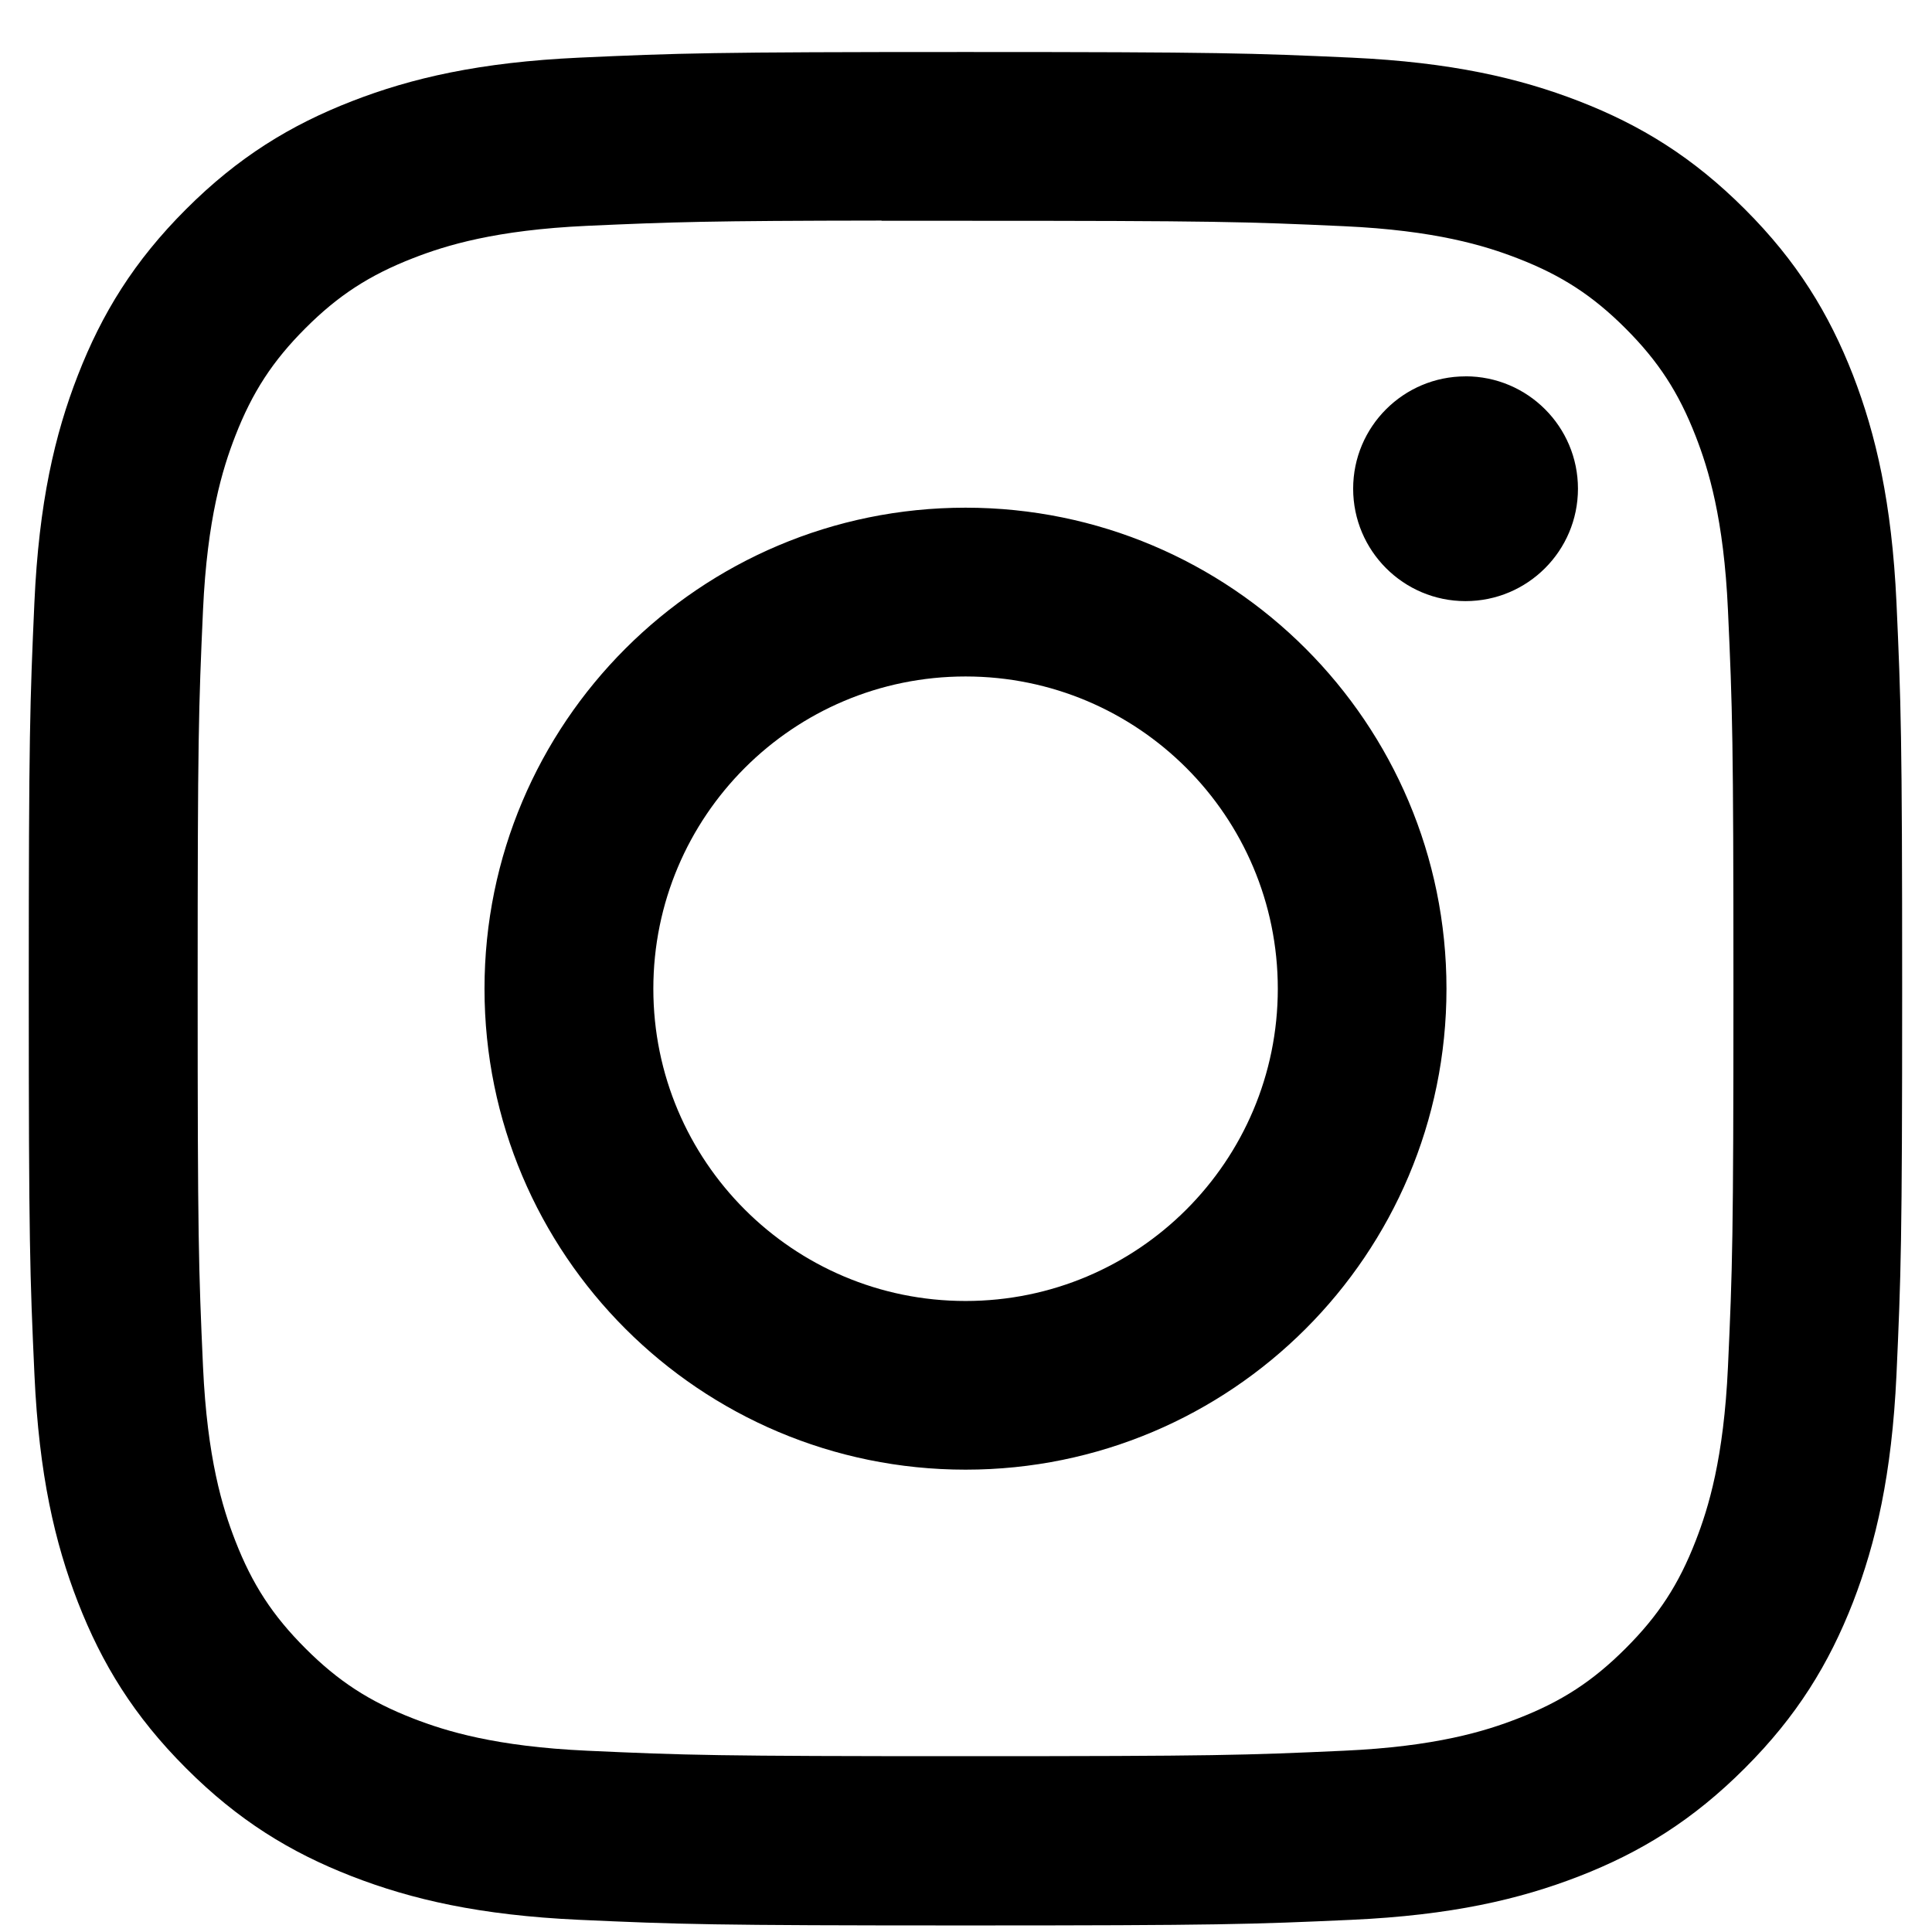
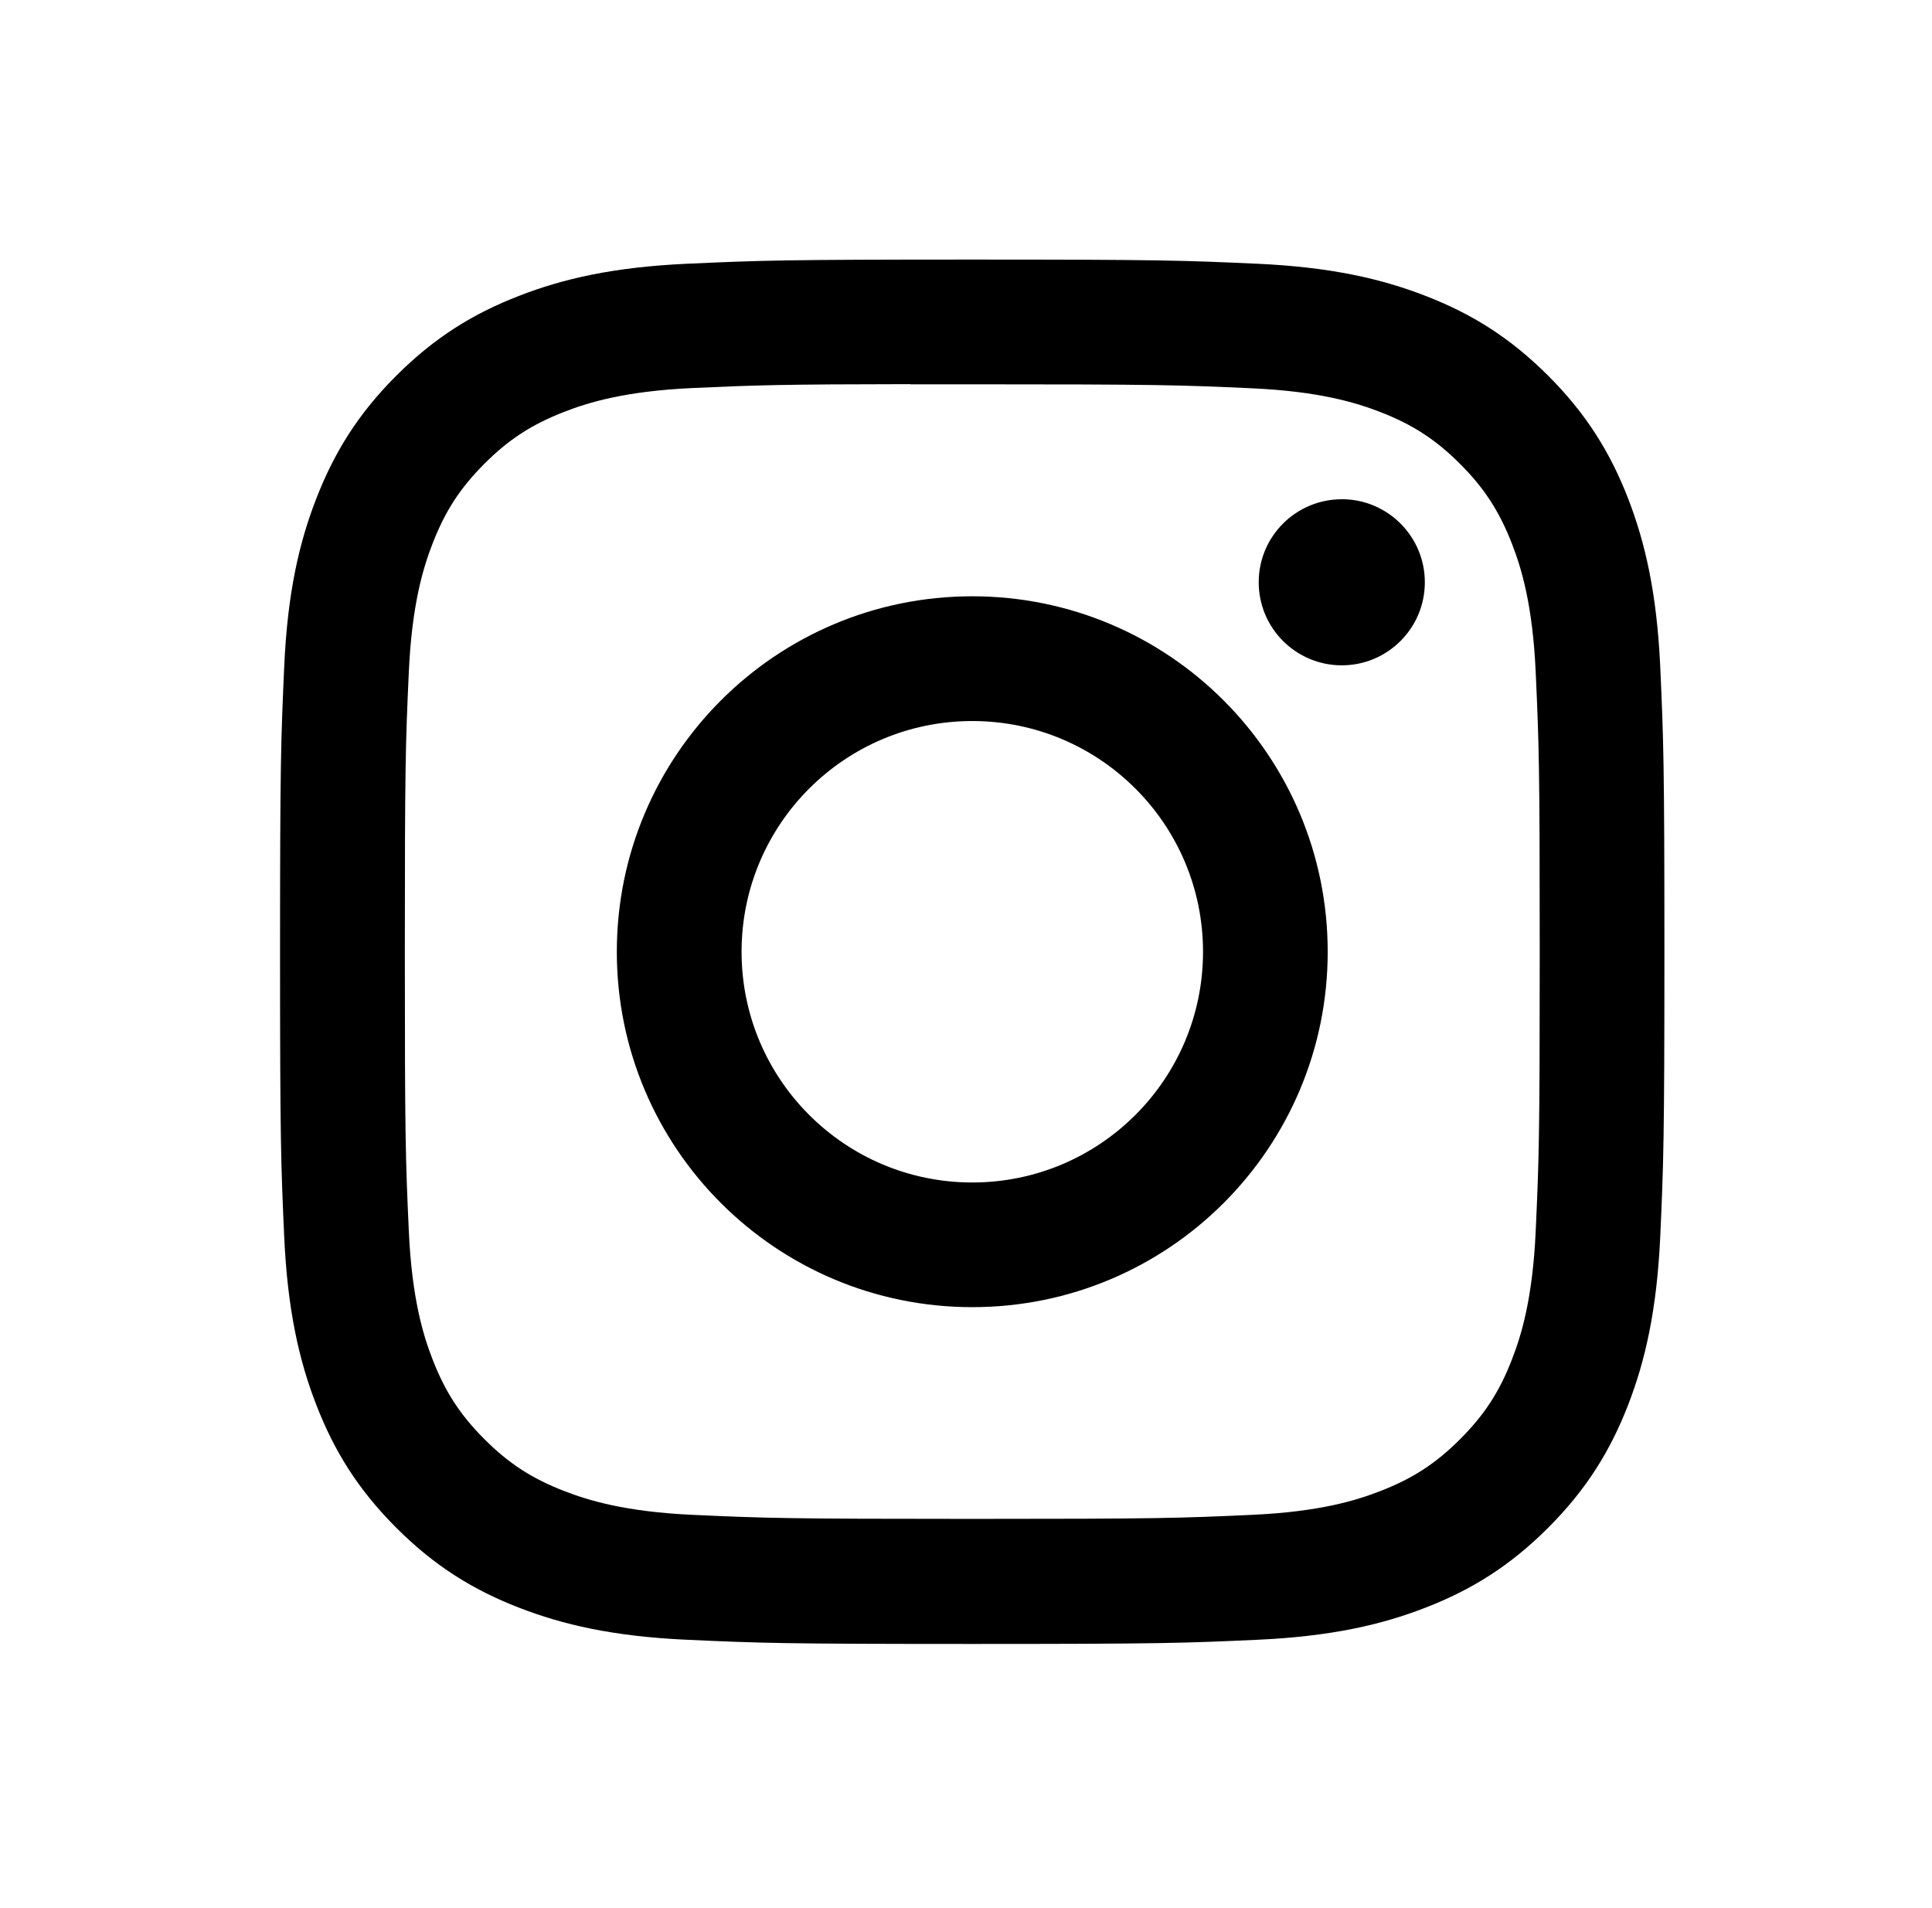
- <svg xmlns="http://www.w3.org/2000/svg" width="36" height="36" viewBox="0 0 36 36" fill="none">
-   <path d="M17.992 0.969C13.251 0.969 12.656 0.99 10.795 1.074C8.937 1.16 7.668 1.454 6.559 1.885C5.411 2.331 4.437 2.928 3.467 3.898C2.496 4.868 1.899 5.842 1.452 6.99C1.019 8.1 0.725 9.369 0.641 11.226C0.558 13.088 0.536 13.683 0.536 18.424C0.536 23.164 0.557 23.757 0.642 25.619C0.727 27.477 1.021 28.745 1.452 29.855C1.899 31.003 2.495 31.977 3.466 32.947C4.435 33.918 5.409 34.516 6.556 34.962C7.667 35.393 8.936 35.688 10.793 35.773C12.655 35.857 13.25 35.878 17.989 35.878C22.73 35.878 23.323 35.857 25.185 35.773C27.043 35.688 28.313 35.393 29.423 34.962C30.571 34.516 31.543 33.918 32.513 32.947C33.484 31.977 34.08 31.003 34.528 29.855C34.956 28.745 35.251 27.477 35.338 25.619C35.422 23.757 35.444 23.164 35.444 18.424C35.444 13.683 35.422 13.088 35.338 11.226C35.251 9.368 34.956 8.1 34.528 6.99C34.08 5.842 33.484 4.868 32.513 3.898C31.542 2.927 30.571 2.331 29.422 1.885C28.309 1.454 27.04 1.16 25.182 1.074C23.32 0.99 22.728 0.969 17.986 0.969H17.992ZM16.426 4.114C16.89 4.114 17.409 4.114 17.992 4.114C22.652 4.114 23.204 4.131 25.044 4.215C26.746 4.293 27.67 4.577 28.285 4.816C29.1 5.132 29.68 5.51 30.291 6.121C30.902 6.732 31.28 7.314 31.597 8.129C31.836 8.743 32.121 9.667 32.198 11.369C32.282 13.209 32.3 13.761 32.3 18.419C32.3 23.078 32.282 23.63 32.198 25.47C32.12 27.172 31.836 28.096 31.597 28.71C31.281 29.525 30.902 30.105 30.291 30.715C29.68 31.326 29.1 31.705 28.285 32.021C27.671 32.261 26.746 32.545 25.044 32.622C23.204 32.706 22.652 32.724 17.992 32.724C13.331 32.724 12.779 32.706 10.939 32.622C9.237 32.544 8.313 32.26 7.698 32.021C6.883 31.704 6.301 31.326 5.691 30.715C5.08 30.104 4.701 29.524 4.384 28.709C4.145 28.094 3.861 27.171 3.783 25.469C3.7 23.629 3.683 23.076 3.683 18.415C3.683 13.754 3.7 13.204 3.783 11.364C3.861 9.662 4.145 8.739 4.384 8.124C4.701 7.309 5.08 6.727 5.691 6.116C6.301 5.505 6.883 5.127 7.698 4.81C8.313 4.57 9.237 4.286 10.939 4.208C12.549 4.136 13.173 4.114 16.426 4.11V4.114ZM27.308 7.013C26.152 7.013 25.214 7.95 25.214 9.106C25.214 10.263 26.152 11.201 27.308 11.201C28.465 11.201 29.403 10.263 29.403 9.106C29.403 7.95 28.465 7.012 27.308 7.012V7.013ZM17.992 9.46C13.042 9.46 9.028 13.473 9.028 18.424C9.028 23.374 13.042 27.385 17.992 27.385C22.942 27.385 26.953 23.374 26.953 18.424C26.953 13.473 22.941 9.46 17.991 9.46H17.992ZM17.992 12.605C21.205 12.605 23.81 15.21 23.81 18.424C23.81 21.637 21.205 24.242 17.992 24.242C14.778 24.242 12.174 21.637 12.174 18.424C12.174 15.21 14.778 12.605 17.992 12.605Z" fill="black" />
+ <svg xmlns="http://www.w3.org/2000/svg" width="79" height="78" viewBox="0 0 79 78" fill="none">
+   <path d="M39.757 10.614C32.071 10.614 31.106 10.648 28.087 10.785C25.074 10.923 23.017 11.4 21.217 12.1C19.356 12.823 17.777 13.79 16.203 15.364C14.629 16.937 13.662 18.517 12.937 20.378C12.235 22.178 11.757 24.235 11.622 27.247C11.487 30.266 11.451 31.232 11.451 38.919C11.451 46.606 11.486 47.568 11.622 50.587C11.761 53.6 12.238 55.657 12.937 57.456C13.661 59.318 14.628 60.897 16.202 62.47C17.774 64.045 19.353 65.014 21.214 65.737C23.015 66.437 25.072 66.914 28.084 67.052C31.104 67.19 32.068 67.223 39.754 67.223C47.441 67.223 48.403 67.19 51.422 67.052C54.435 66.914 56.494 66.437 58.295 65.737C60.156 65.014 61.733 64.045 63.306 62.47C64.88 60.897 65.847 59.318 66.572 57.457C67.268 55.657 67.746 53.599 67.887 50.587C68.023 47.568 68.058 46.606 68.058 38.919C68.058 31.232 68.023 30.267 67.887 27.248C67.746 24.235 67.268 22.178 66.572 20.378C65.847 18.517 64.88 16.937 63.306 15.364C61.731 13.79 60.157 12.822 58.293 12.1C56.489 11.4 54.431 10.923 51.418 10.785C48.399 10.648 47.438 10.614 39.749 10.614H39.757ZM37.218 15.715C37.972 15.714 38.813 15.715 39.757 15.715C47.315 15.715 48.21 15.742 51.194 15.878C53.954 16.004 55.452 16.465 56.45 16.852C57.77 17.365 58.712 17.979 59.702 18.969C60.693 19.96 61.306 20.904 61.82 22.224C62.208 23.221 62.669 24.719 62.795 27.478C62.931 30.462 62.96 31.358 62.96 38.912C62.96 46.466 62.931 47.362 62.795 50.346C62.669 53.106 62.208 54.603 61.82 55.6C61.307 56.921 60.693 57.861 59.702 58.852C58.712 59.842 57.771 60.456 56.45 60.968C55.453 61.358 53.954 61.818 51.194 61.944C48.211 62.08 47.315 62.109 39.757 62.109C32.2 62.109 31.304 62.08 28.32 61.944C25.561 61.816 24.063 61.355 23.065 60.968C21.744 60.455 20.8 59.842 19.81 58.851C18.819 57.86 18.206 56.919 17.692 55.598C17.304 54.601 16.843 53.103 16.717 50.344C16.581 47.36 16.554 46.464 16.554 38.905C16.554 31.347 16.581 30.455 16.717 27.471C16.843 24.712 17.304 23.214 17.692 22.216C18.205 20.895 18.819 19.952 19.81 18.961C20.8 17.97 21.744 17.357 23.065 16.843C24.062 16.454 25.561 15.994 28.32 15.867C30.931 15.749 31.943 15.714 37.218 15.708V15.715ZM54.866 20.415C52.991 20.415 51.469 21.934 51.469 23.81C51.469 25.685 52.991 27.206 54.866 27.206C56.741 27.206 58.262 25.685 58.262 23.81C58.262 21.935 56.741 20.413 54.866 20.413V20.415ZM39.757 24.383C31.73 24.383 25.222 30.891 25.222 38.919C25.222 46.946 31.73 53.451 39.757 53.451C47.785 53.451 54.29 46.946 54.29 38.919C54.29 30.891 47.784 24.383 39.757 24.383H39.757ZM39.757 29.484C44.968 29.484 49.192 33.708 49.192 38.919C49.192 44.129 44.968 48.353 39.757 48.353C34.547 48.353 30.323 44.129 30.323 38.919C30.323 33.708 34.547 29.484 39.757 29.484Z" fill="black" />
</svg>
